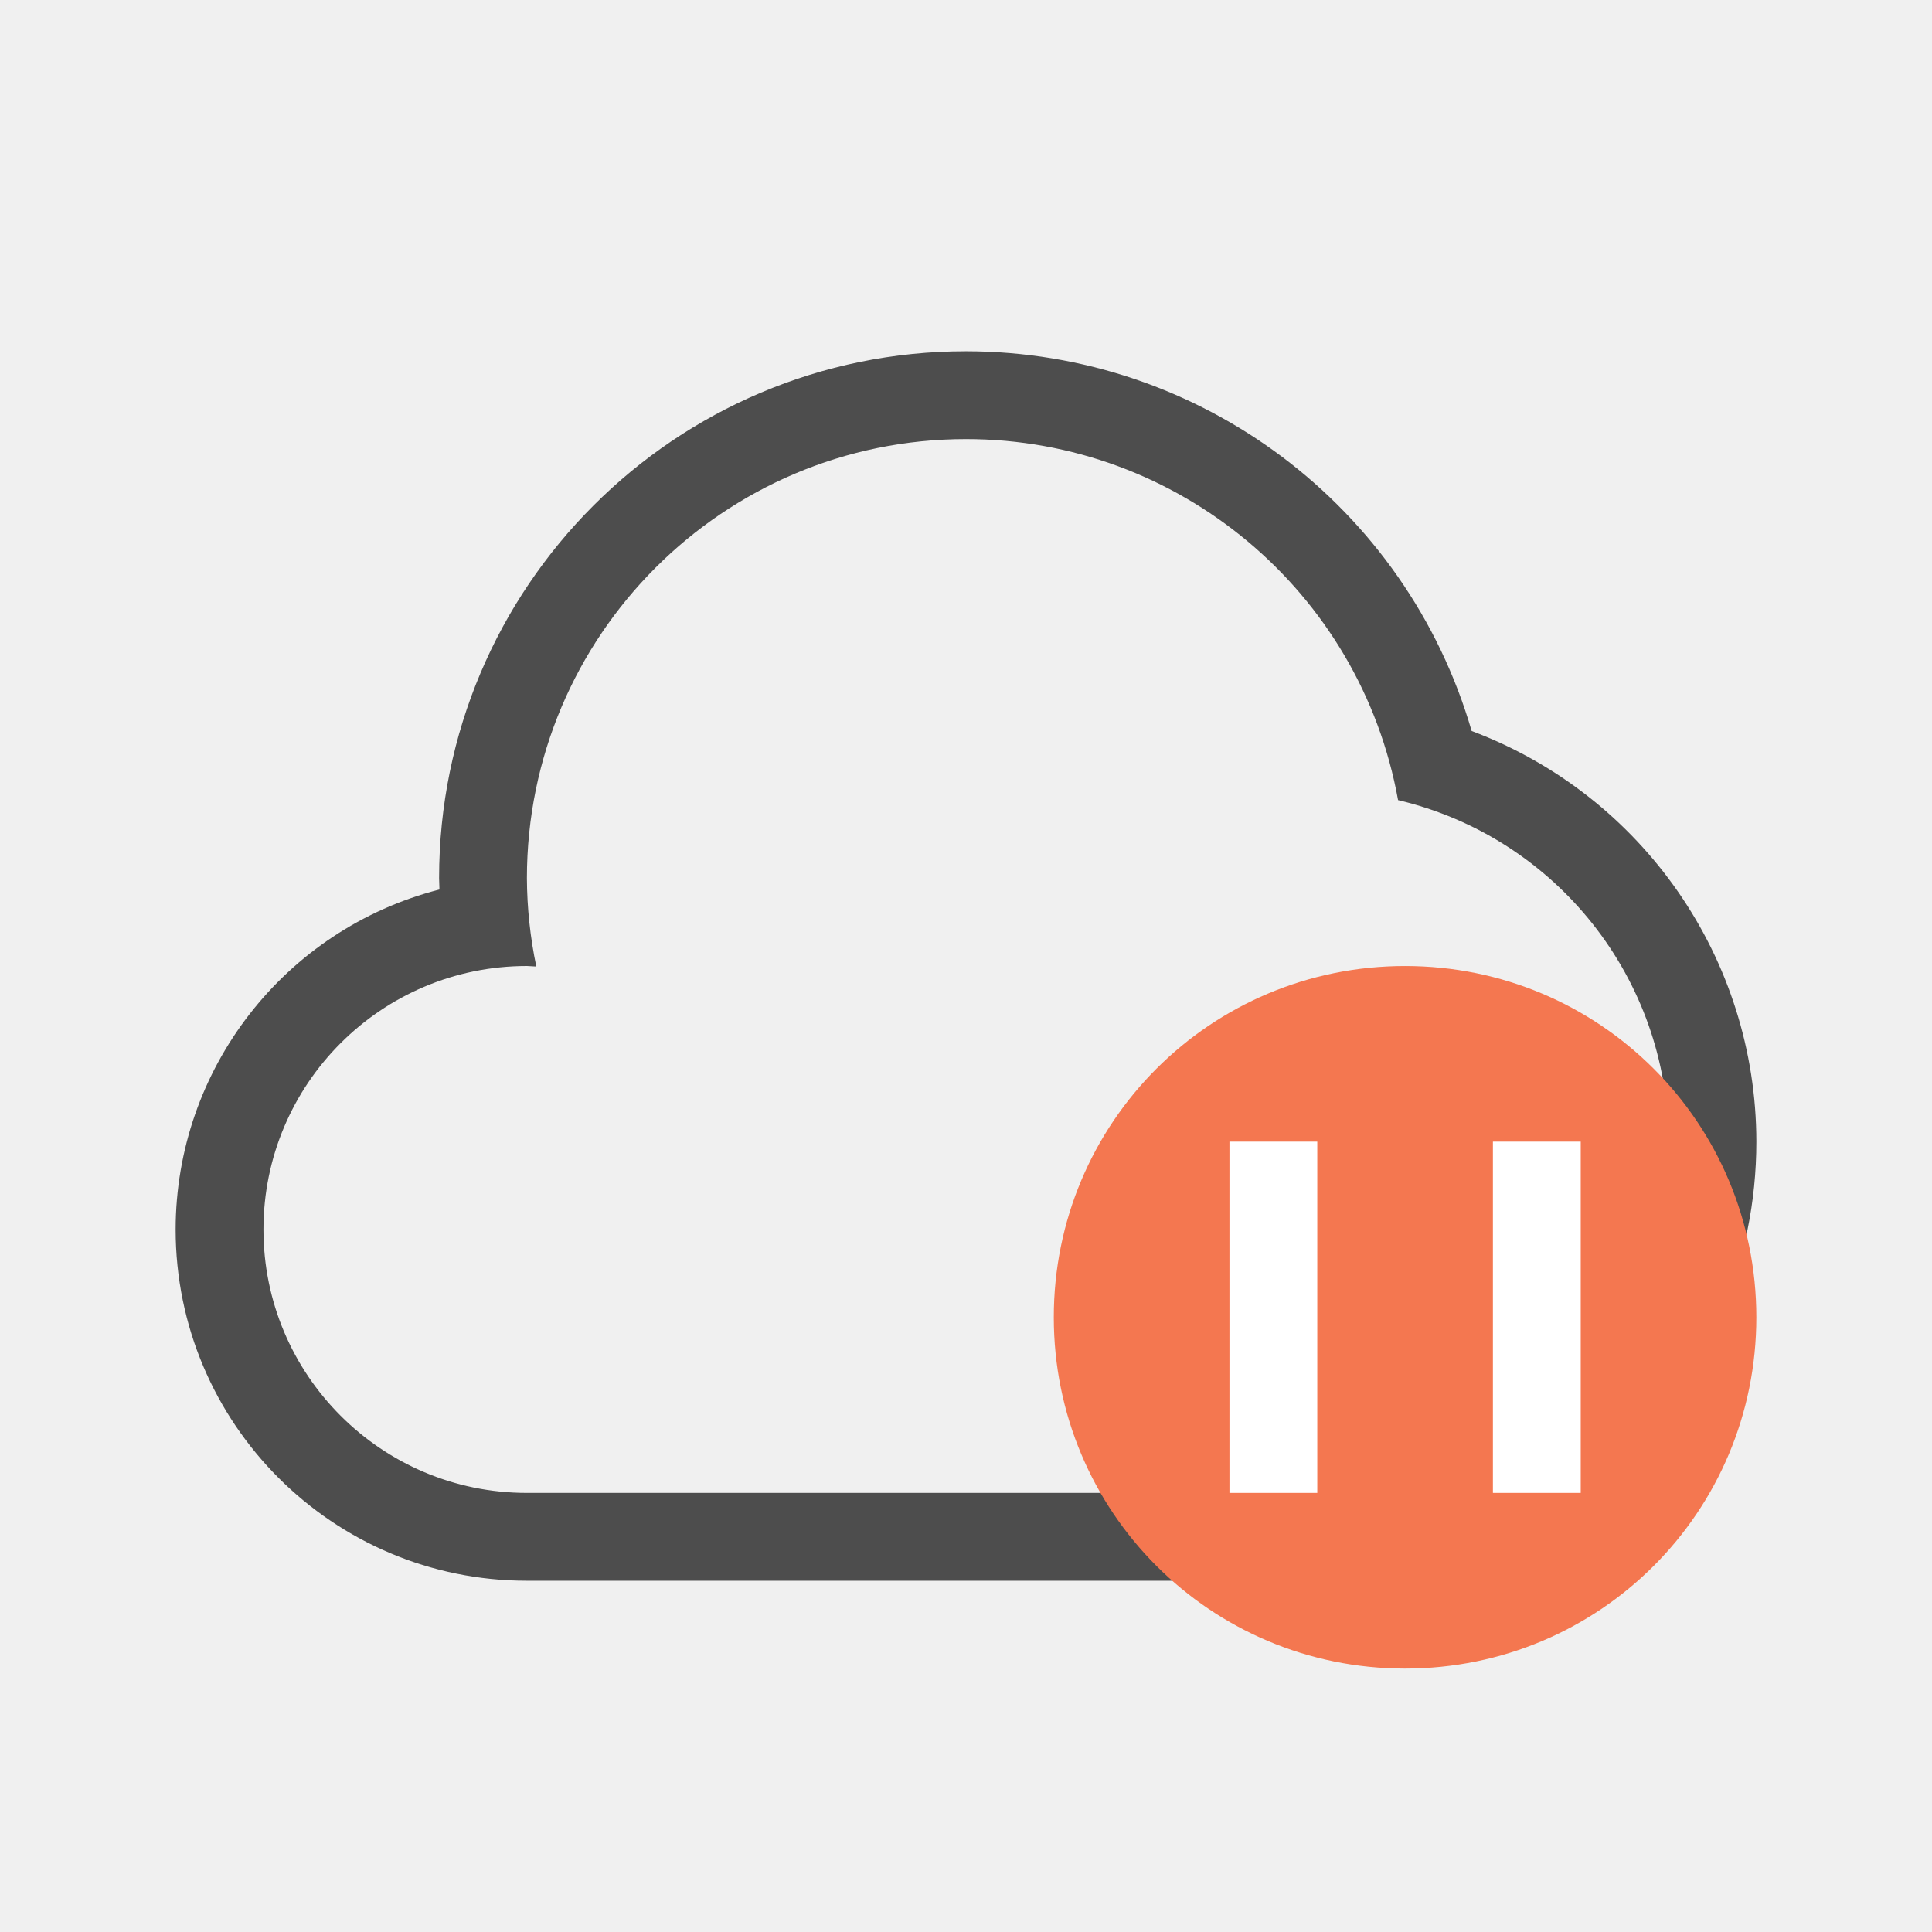
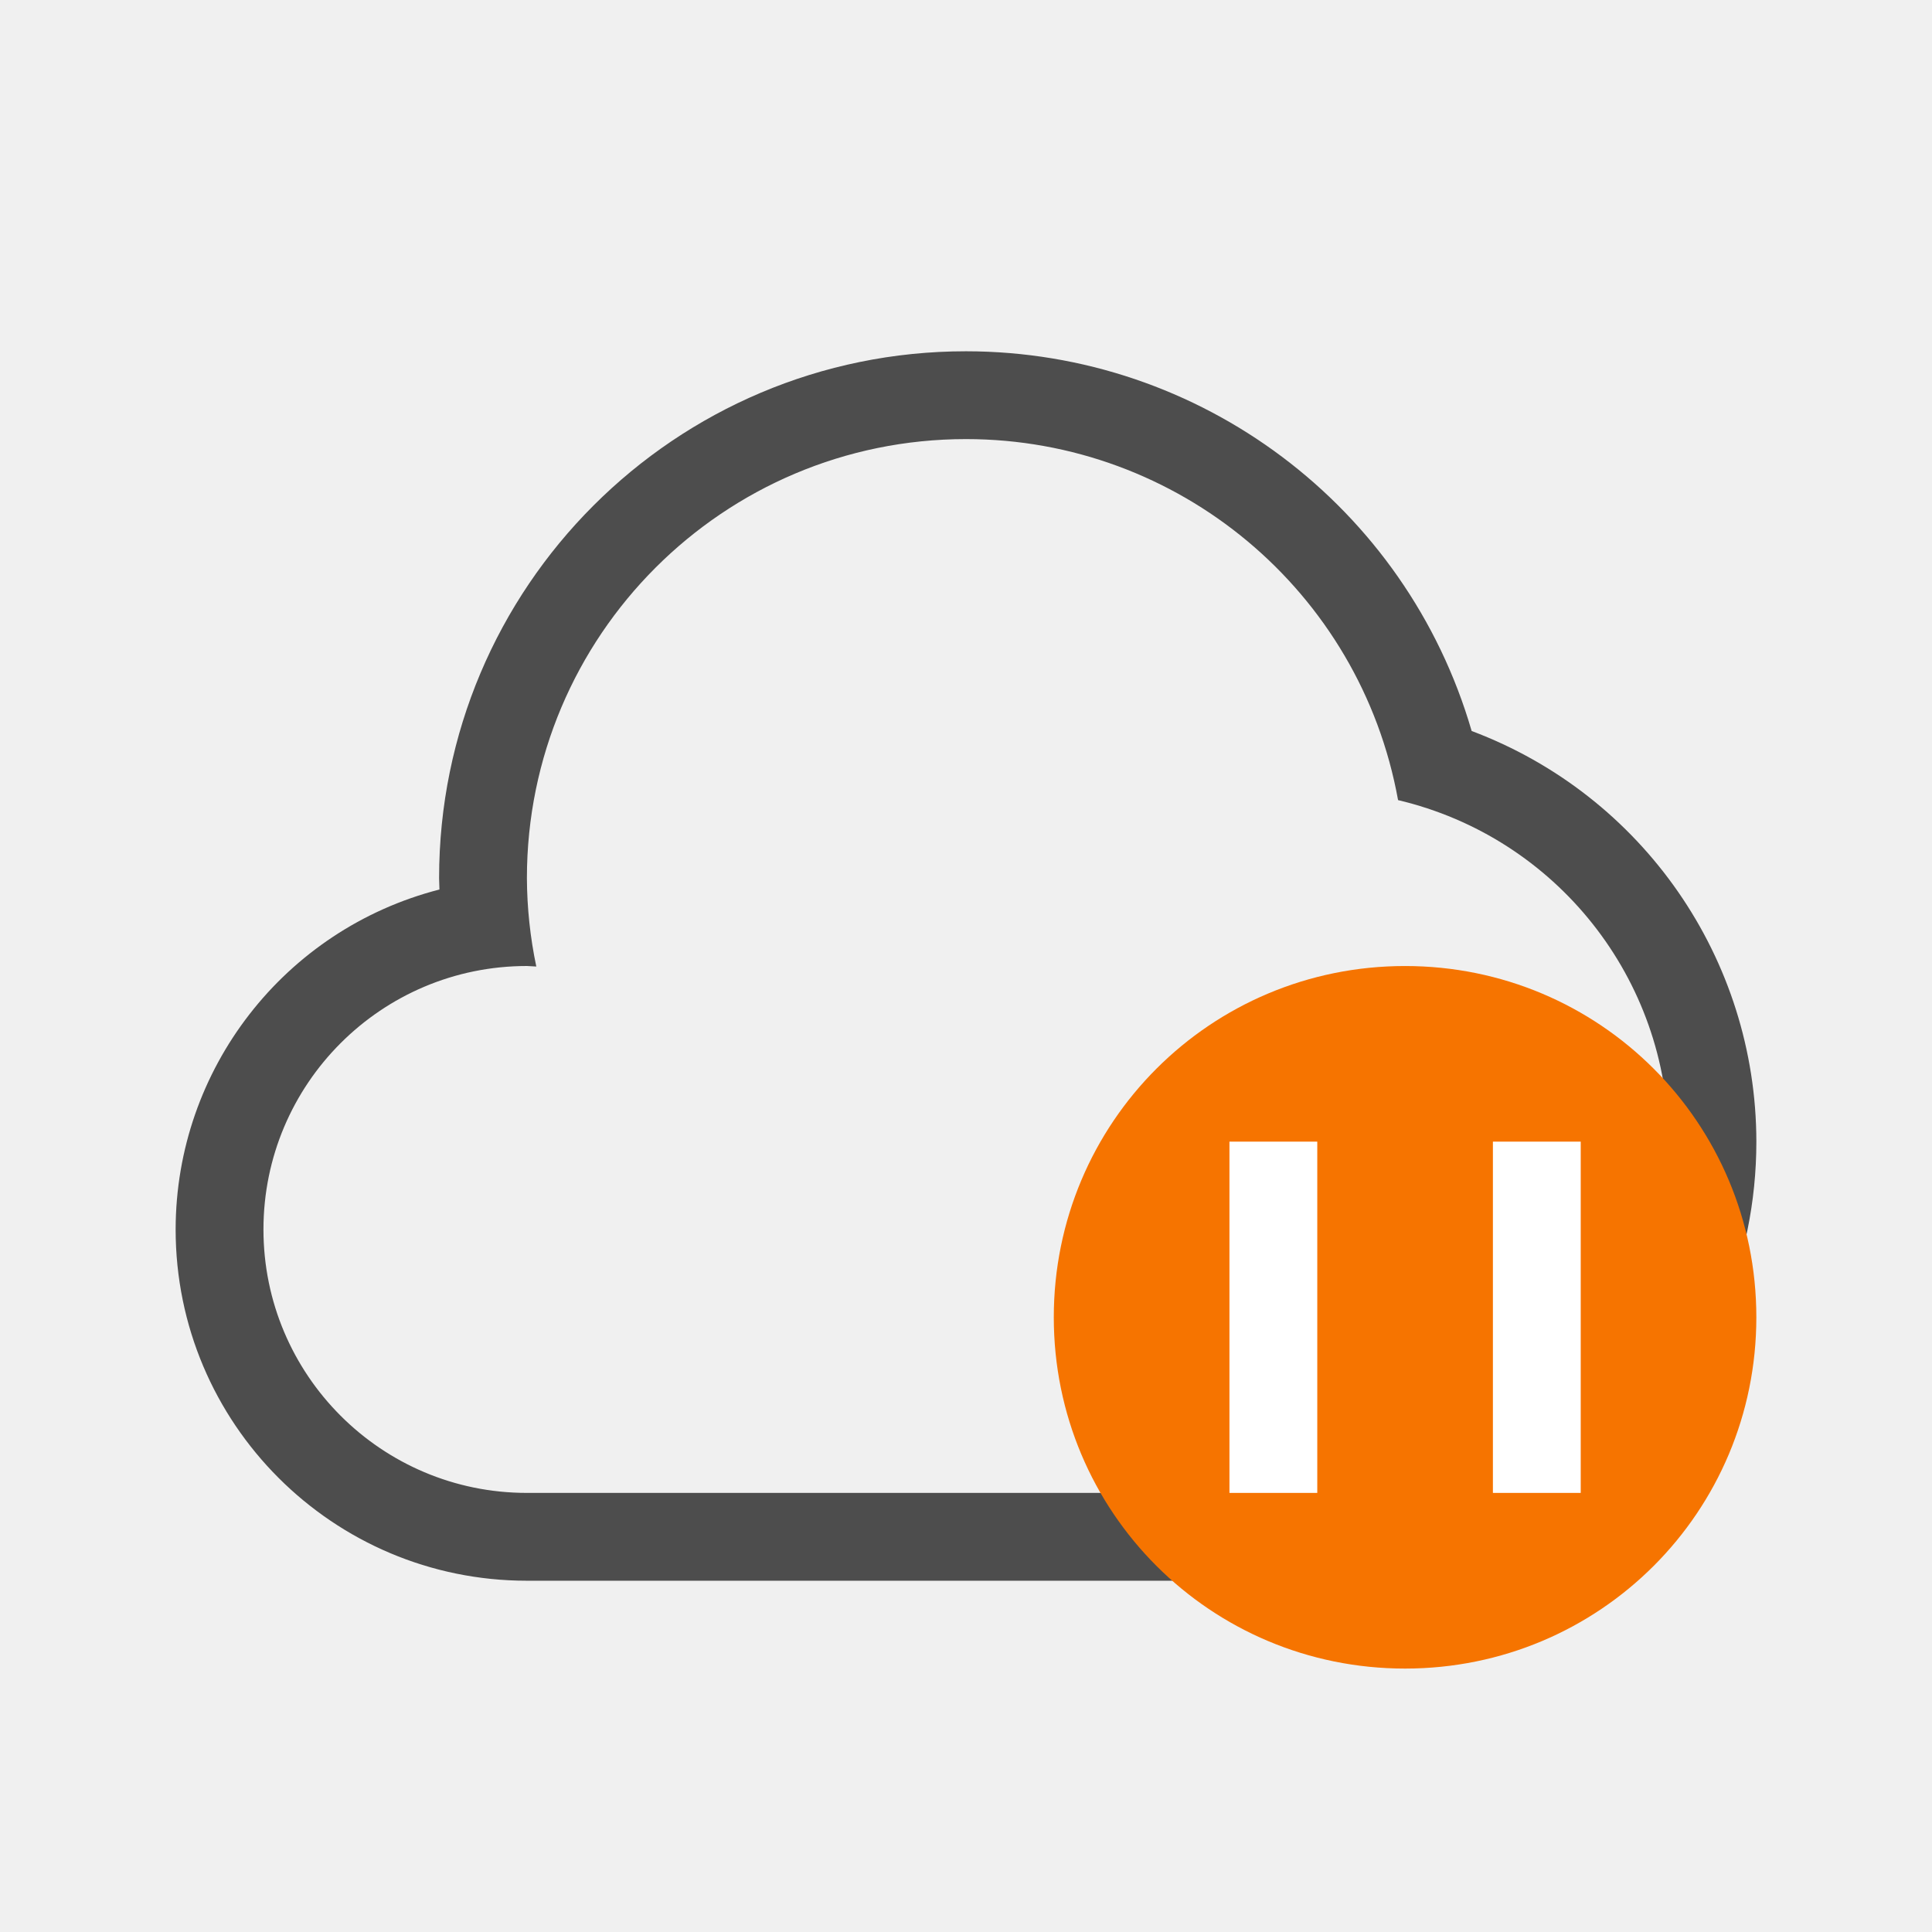
<svg xmlns="http://www.w3.org/2000/svg" viewBox="0 0 22 22">
  <defs id="defs3051">
    <style type="text/css" id="current-color-scheme">
      .ColorScheme-Text {
        color:#4d4d4d;
      }
+       .ColorScheme-NeutralText {
+         color:#f67400;
+       }
      </style>
  </defs>
  <g transform="translate(-421.7143,-525.7907)">
    <path style="opacity:1;fill:currentColor;fill-opacity:1;stroke:none" d="M 11 4 A 6 6 0 0 0 5 10 A 6 6 0 0 0 5.004 10.129 A 4 4 0 0 0 2 14 A 4 4 0 0 0 6 18 L 15 18 A 5 5 0 0 0 20 13 A 5 5 0 0 0 16.758 8.324 A 6 6 0 0 0 11 4 z M 11 5 A 5 5 0 0 1 15.92 9.111 A 4 4 0 0 1 19 13 A 4 4 0 0 1 15 17 L 6 17 A 3 3 0 0 1 3 14 A 3 3 0 0 1 6 11 A 3 3 0 0 1 6.107 11.006 A 5 5 0 0 1 6 10 A 5 5 0 0 1 11 5 z " transform="translate(421.7143,525.7907)" class="ColorScheme-Text" id="path4196" />
-     <path style="opacity:1;fill:#f47750;fill-opacity:1;stroke:none" d="m 437.714,536.791 c 2.216,0 4,1.784 4,4 0,2.216 -1.784,4 -4,4 -2.216,0 -4,-1.784 -4,-4 0,-2.216 1.784,-4 4,-4 z" id="rect4153-8-8" />
+     <path style="fill:currentColor;fill-opacity:1;stroke:none" class="ColorScheme-NeutralText" d="m 437.714,536.791 c 2.216,0 4,1.784 4,4 0,2.216 -1.784,4 -4,4 -2.216,0 -4,-1.784 -4,-4 0,-2.216 1.784,-4 4,-4 z" id="rect4153-8-8" />
    <path style="opacity:1;fill:#ffffff;fill-opacity:1;stroke-linecap:round" d="M 14 13 L 14 17 L 15 17 L 15 13 L 14 13 z M 17 13 L 17 17 L 18 17 L 18 13 L 17 13 z " transform="translate(421.7143,525.7907)" id="rect4521" />
  </g>
</svg>
